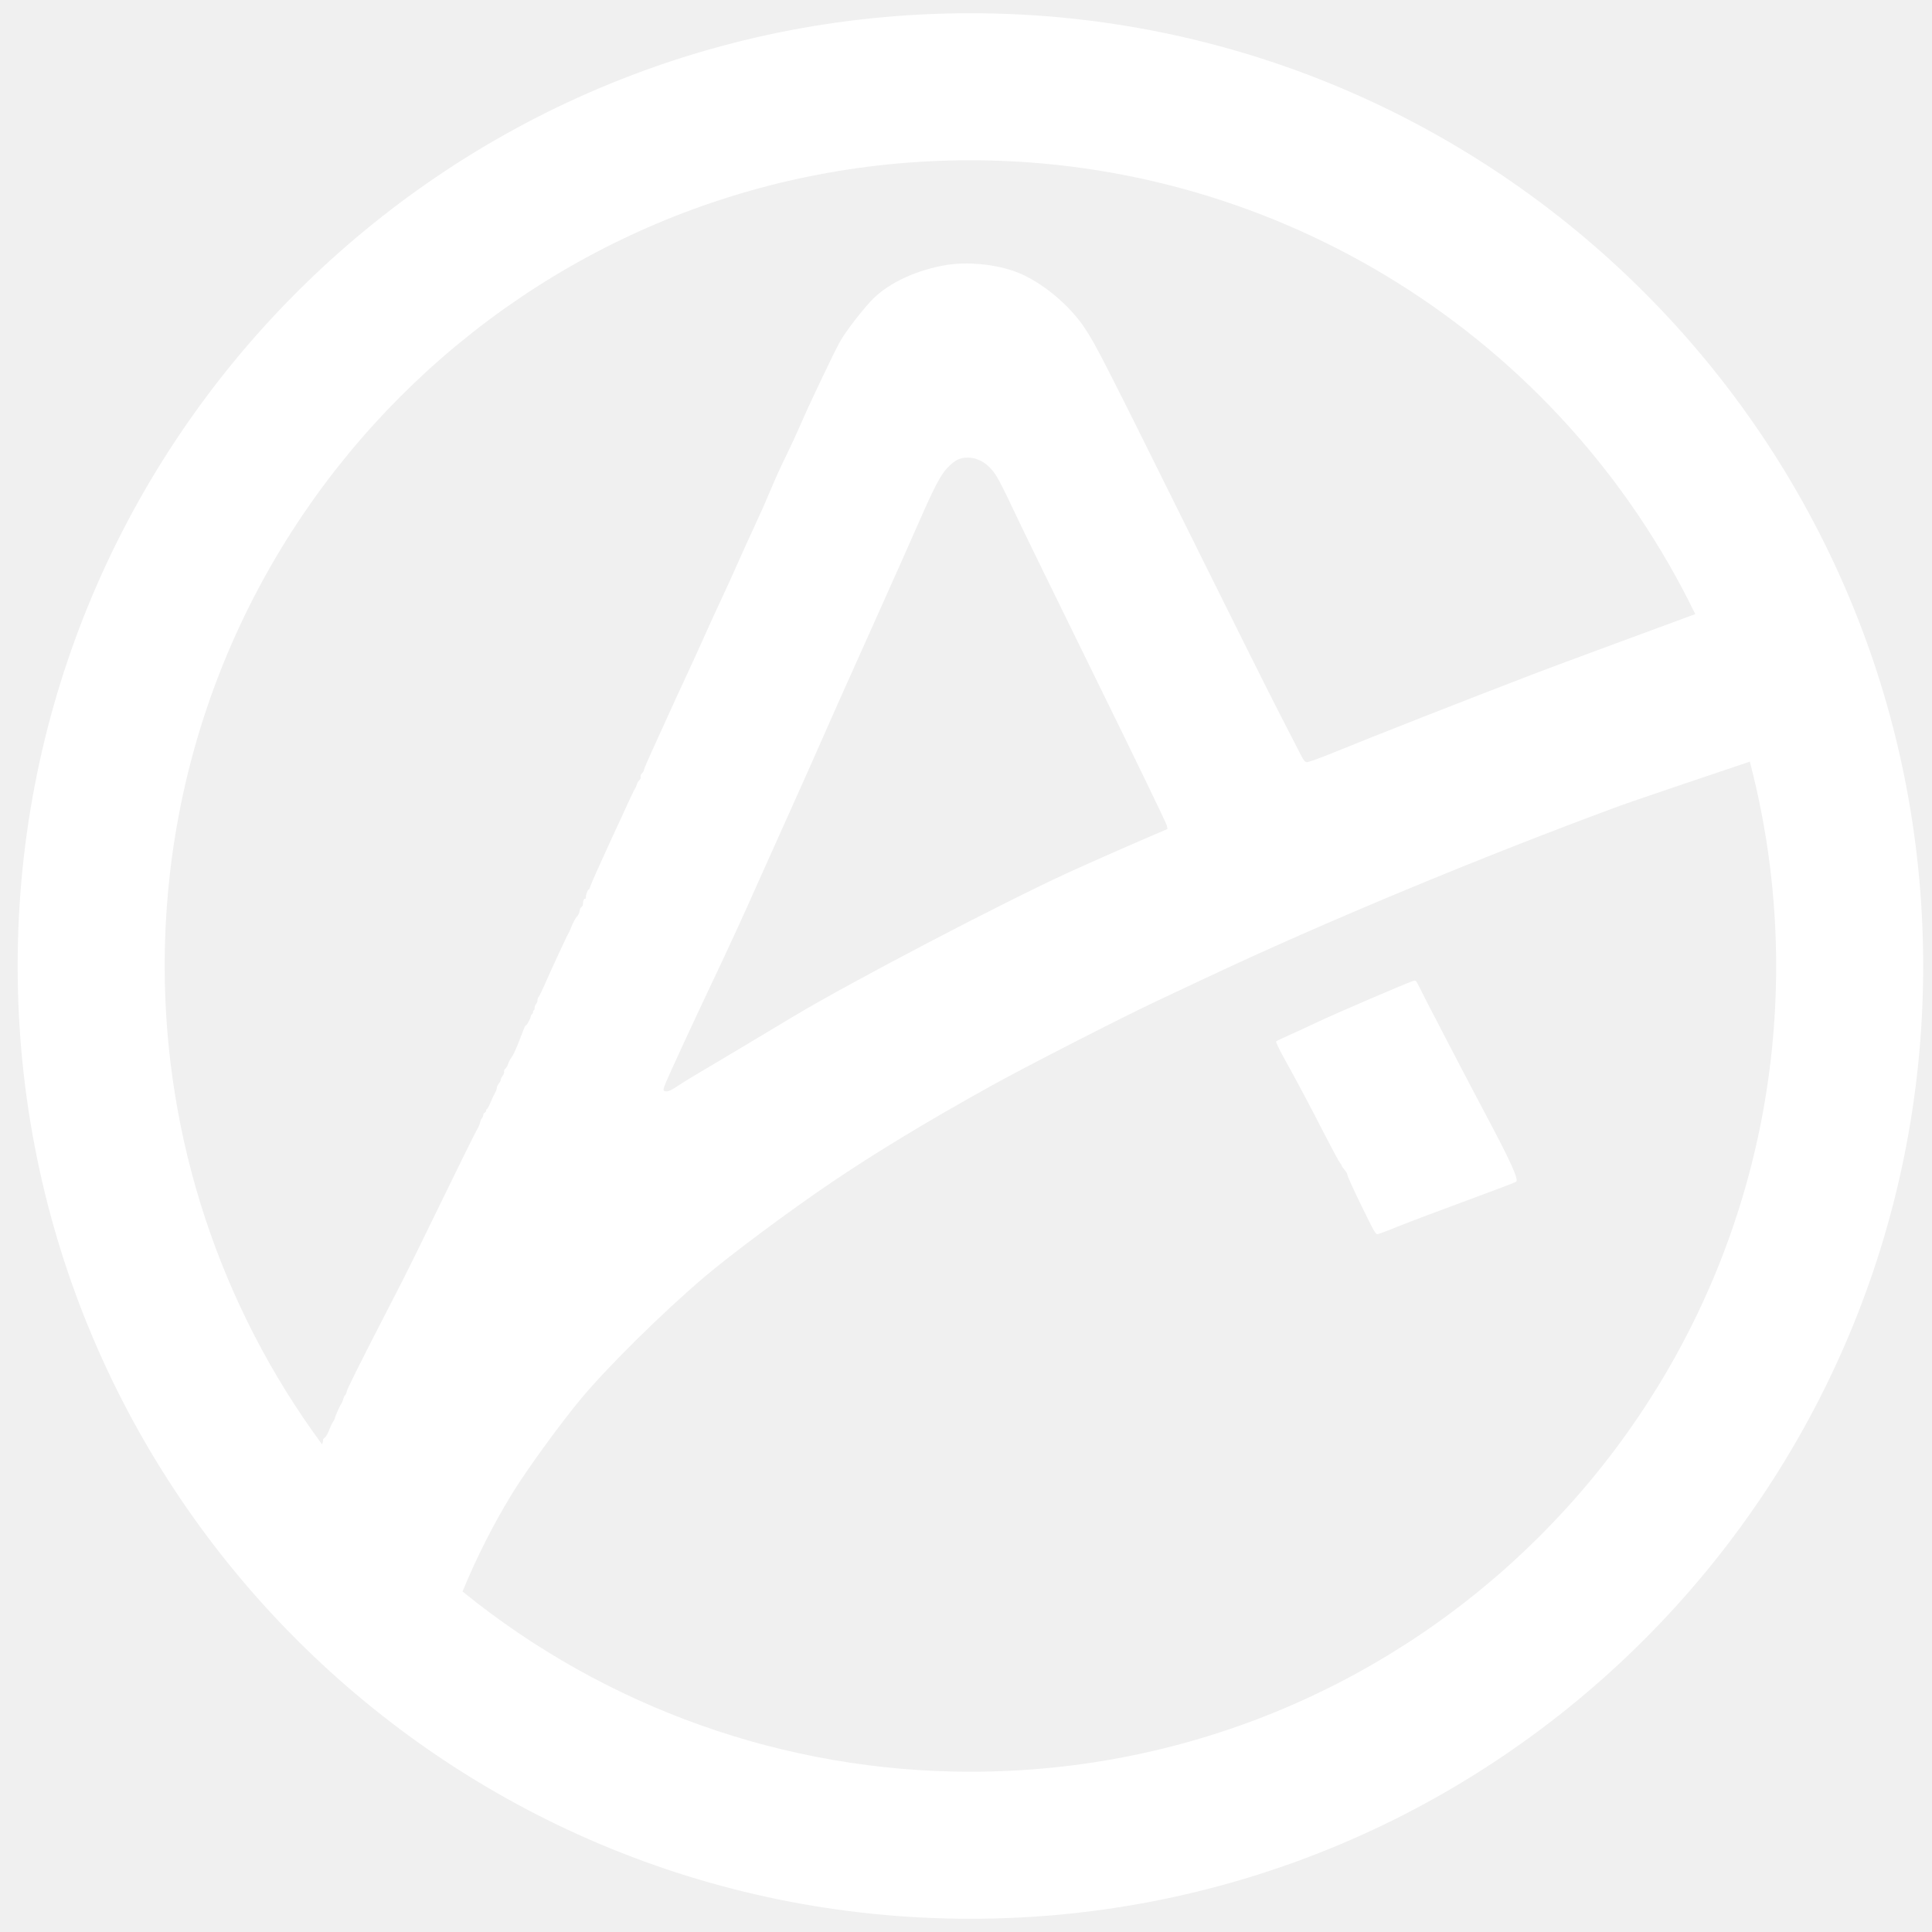
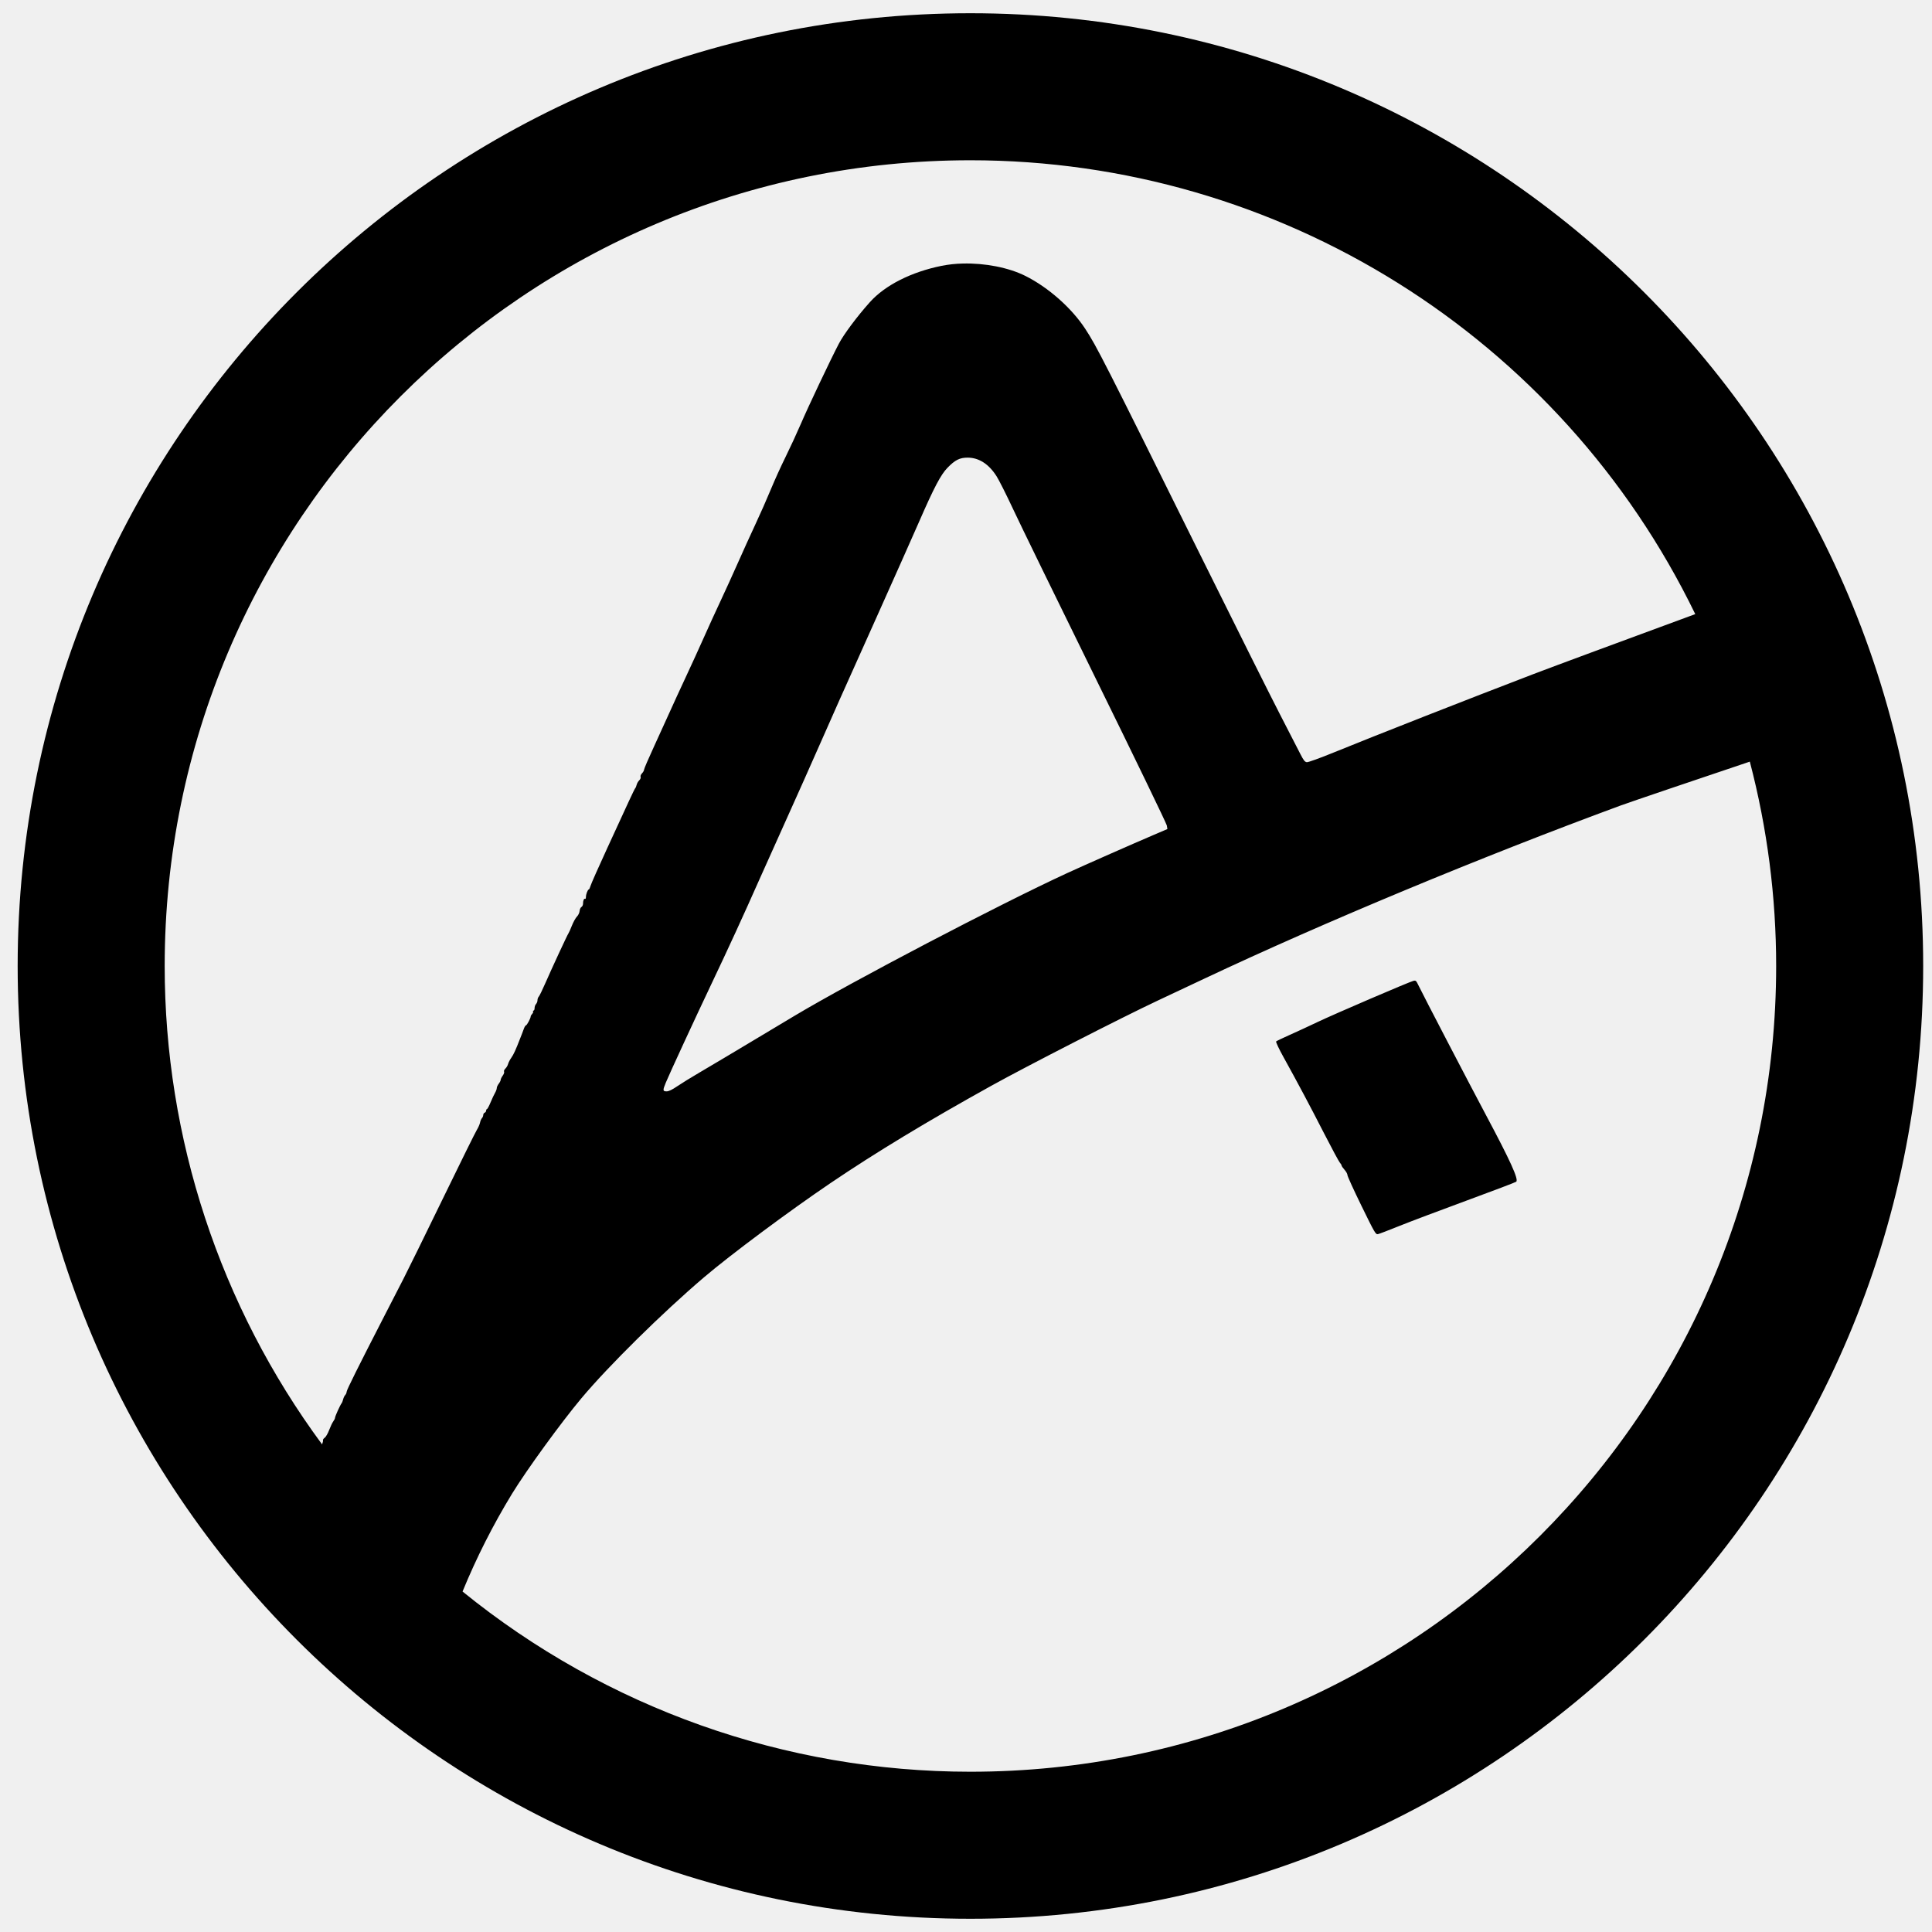
<svg xmlns="http://www.w3.org/2000/svg" xml:space="preserve" width="256" height="256">
-   <path d="M128.586 1.754A126.246 126.246 0 0 0 2.34 128a126.246 126.246 0 0 0 126.246 126.246A126.246 126.246 0 0 0 254.832 128 126.246 126.246 0 0 0 128.586 1.754m0 19.482a106.76 106.76 0 0 1 96.045 60.137c-9.037 3.325-18.95 6.991-21.512 7.973-8.557 3.276-20.972 8.15-26.308 10.328-1.921.784-3.466 1.343-3.653 1.32-.26-.031-.426-.242-.855-1.084a1830 1830 0 0 0-2.744-5.338c-1.218-2.362-5.885-11.699-10.371-20.75-12.947-26.119-13.863-27.92-15.39-30.254-1.8-2.755-4.89-5.486-7.92-7.002-2.252-1.127-5.39-1.721-8.306-1.646a16.3 16.3 0 0 0-2.802.303c-4.032.815-7.5 2.573-9.512 4.82-1.683 1.878-3.461 4.262-4.113 5.512-1.102 2.11-4.104 8.443-5.018 10.586a109 109 0 0 1-2.033 4.4 82 82 0 0 0-1.95 4.293 122 122 0 0 1-2.003 4.539 334 334 0 0 0-2.371 5.219 302 302 0 0 1-2.348 5.156c-.657 1.4-1.583 3.425-2.057 4.502a369 369 0 0 1-2.511 5.5 398 398 0 0 0-2.249 4.895c-.328.742-1.197 2.652-1.931 4.242s-1.334 2.984-1.334 3.1c0 .114-.12.33-.266.48-.154.157-.234.356-.19.474.046.12-.029.31-.179.452a1.44 1.44 0 0 0-.346.6c-.047.195-.124.386-.171.421-.048.036-.437.829-.866 1.762-.428.933-1.71 3.715-2.847 6.183s-2.133 4.715-2.215 4.993c-.077.26-.175.476-.227.502l-.006.001h-.004c-.139 0-.384.636-.384.995 0 .18-.052.295-.116.255-.139-.087-.27.227-.27.649 0 .17-.094.362-.21.428s-.225.304-.242.53c-.018.233-.172.556-.356.743-.178.182-.479.723-.668 1.203s-.392.935-.449 1.006c-.136.172-2.22 4.665-3.088 6.656-.375.861-.758 1.643-.851 1.739-.093.095-.17.31-.17.48a.82.82 0 0 1-.192.502c-.106.108-.191.347-.191.531s-.062.336-.137.336-.102.055-.062.121-.015.208-.121.317c-.107.108-.196.262-.196.341 0 .226-.49 1.15-.623 1.178h-.006c-.061.006-.182.196-.267.426-.086.233-.206.557-.27.719-.063.162-.168.425-.23.586-.583 1.51-.867 2.13-1.164 2.547-.192.268-.388.648-.436.843a1.5 1.5 0 0 1-.355.608c-.15.142-.228.325-.176.41.051.084-.03.32-.18.525s-.271.458-.271.559-.117.333-.258.516c-.141.182-.258.438-.258.57s-.103.417-.23.633c-.127.215-.395.787-.596 1.271-.195.47-.402.857-.469.881h-.002l-.002.002h-.002c-.06 0-.109.089-.109.2a.32.32 0 0 1-.191.275c-.106.04-.194.182-.194.312a.67.67 0 0 1-.17.41c-.093.096-.206.362-.252.592-.045.231-.24.671-.431.979-.192.306-2.233 4.436-4.535 9.173s-4.64 9.493-5.194 10.57l-2.517 4.893c-3.47 6.747-5.002 9.825-5.002 10.053a.7.7 0 0 1-.186.43c-.102.104-.225.358-.273.564s-.144.446-.213.535c-.199.256-.867 1.736-.867 1.92 0 .092-.105.31-.233.48-.127.171-.372.686-.545 1.143-.173.458-.439.918-.593 1.022-.155.104-.255.262-.221.351.024.063-.03.268-.123.526A106.76 106.76 0 0 1 21.822 128 106.764 106.764 0 0 1 128.586 21.236m-.37 39.403c1.488 0 2.8.84 3.83 2.459.324.507 1.302 2.45 2.173 4.316.87 1.866 5.796 11.97 10.949 22.45s9.402 19.263 9.443 19.52l.075.47-1.778.76c-3.074 1.313-9.263 4.045-11.5 5.075-8.991 4.143-28.45 14.327-36.105 18.897-.777.464-3.523 2.107-6.1 3.652a936 936 0 0 1-6.545 3.895c-1.024.597-2.324 1.398-2.888 1.781-.716.487-1.152.697-1.444.697-.515 0-.525-.137-.097-1.17.492-1.189 3.928-8.623 6.035-13.056a556 556 0 0 0 6.353-13.834c.974-2.19 2.648-5.919 3.72-8.287 1.073-2.37 3.154-7.038 4.624-10.375 1.47-3.338 3.221-7.271 3.89-8.743.669-1.471 2.182-4.85 3.364-7.505s2.637-5.915 3.236-7.243a575 575 0 0 0 2.371-5.351c1.937-4.441 2.836-6.147 3.715-7.055 1.009-1.042 1.627-1.353 2.68-1.353m103.643 40.28A106.8 106.8 0 0 1 235.35 128a106.764 106.764 0 0 1-106.763 106.764 106.76 106.76 0 0 1-67.297-23.88 92 92 0 0 1 6.56-12.96c1.936-3.159 6.489-9.425 9.2-12.66 3.59-4.285 10.735-11.333 16.24-16.018 3.53-3.005 11.246-8.75 16.762-12.484 5.964-4.037 12.767-8.155 21.306-12.893 4.673-2.593 17.323-9.067 22.082-11.303 1.907-.895 4.68-2.201 6.163-2.9 15.77-7.436 36.662-16.123 55.134-22.93 1.286-.473 10.144-3.47 17.123-5.816m-44.418 29.02a1 1 0 0 0-.144.024c-.585.146-10.479 4.395-12.686 5.447-1.175.56-2.87 1.344-3.767 1.742-.898.4-1.682.776-1.746.838l-.002.002-.002.002v.002l-.002.002c-.036.112.37.976.978 2.074a333 333 0 0 1 5.344 10.043c1.041 2.029 1.996 3.8 2.121 3.938.126.137.229.307.229.379 0 .071.175.326.39.566s.391.557.389.705.834 1.984 1.86 4.08c1.78 3.642 1.88 3.81 2.19 3.742.18-.038 1.443-.52 2.807-1.072 1.364-.55 5.382-2.067 8.93-3.371s6.51-2.429 6.582-2.502c.324-.329-.78-2.762-3.982-8.77-2.19-4.108-8.447-16.127-9.002-17.292-.22-.461-.304-.587-.487-.579" style="fill:#fff;fill-rule:evenodd;stroke-width:1.029" />
-   <path d="M-159.612 16.081a126.247 126.247 0 0 0-126.246 126.246 126.247 126.247 0 0 0 126.246 126.246A126.247 126.247 0 0 0-33.366 142.327 126.247 126.247 0 0 0-159.612 16.081m-3.068 19.482a106.764 107.18 0 0 1 106.763 107.18 106.764 107.18 0 0 1-90.398 105.777c5.51-5.9 10.88-13.805 14.494-21.44 1.56-3.292 2.31-4.468 2.328-3.646.023 1.103.095 1.055.772-.488.409-.936 1.12-3.56 1.584-5.83.644-3.17.92-3.87 1.187-3.012.193.615.594 1.037.893.936.864-.293 1.184-2.842 1.73-13.682.28-5.592.618-10.276.75-10.41s.248.174.256.688c.016.946 1.035 2.632 1.592 2.632h.008l.002-.002c.163-.098.295-2.217.295-4.795 0-3.915-.262-5.7-1.432-9.707-1.745-5.975-1.827-6.96-.443-5.357l.988 1.148-.264-2.673c-.173-1.753-.843-3.76-1.95-5.832-.926-1.739-3.152-6.223-4.944-9.967a300.957 302.128 0 0 0-2.817-5.71c12.095-4.288 23.278-8.289 23.803-8.556.888-.45 1.766-1.204 2.23-1.916.315-.48.384-.683.477-1.44.09-.734.075-.988-.088-1.49-.255-.786-1.06-1.906-1.822-2.533-.331-.272-5.624-3.854-11.764-7.957s-11.16-7.486-11.156-7.515c.006-.05-4.375-23.275-10.71-56.774q-2.675-14.14-2.712-15.08c-.02-.517-.12-1.17-.22-1.45-.89-2.472-4.21-4.327-8.02-4.478-3.657-.145-6.693 1.484-7.25 3.891-.146.626-.274.923-2.397 5.508l-2.593 5.605-2.582 5.578-2.59 5.608a412.765 414.37 0 0 1-1.422 3.062c-.067.137-.381.81-.695 1.494-.315.686-1.16 2.512-1.875 4.061-2.09 4.513-3.79 8.191-5.184 11.211a450.595 452.348 0 0 1-1.422 3.062c-.067.137-.38.812-.695 1.497-.315.686-1.16 2.51-1.875 4.058a10247.663 10287.532 0 0 0-4.902 10.596l-1.04 2.252-16.054 5.715c-10.931 3.892-16.29 5.85-16.791 6.138-2.31 1.324-3.047 3.523-1.858 5.53a8.154 8.186 0 0 0 .87 1.173c.224.242 6.488 4.488 14.44 9.836-2.555.93-4.79 1.883-6.476 2.797-2.57 1.394-3.326 2.13-4.943 4.807-1.545 2.557-1.944 3.722-2.107 6.13-.194 2.84-.077 3.223 2.556 8.46 3.242 6.443 4.88 8.522 7.027 8.916.853.156 4.24.098 7.526-.13 6.763-.47 7.336-.243 7.08 2.831-.172 2.076.642 2.414 1.898.79.528-.68 1.062-1.237 1.19-1.237.476 0 1.416 2.965 1.724 5.45.333 2.674.567 2.852 2.788 2.132.956-.31 1.128-.08 1.826 2.478.424 1.552.857 3.103.967 3.447.153.487.45.454 1.347-.144 1.117-.743 1.167-.72 1.682.785.77 2.248.677 2.812-.418 2.52-.603-.16-1.06.036-1.248.533-.4 1.057-.98.99-3.74-.434-2.697-1.392-3.855-1.553-3.452-.484.394 1.045-.42.925-5.203-.76-2.324-.819-6.5-2.033-9.277-2.697-2.778-.664-7.99-2.083-11.578-3.15-5.706-1.697-7.027-1.92-10.516-1.797l-3.99.14 1.672 1.094 1.674 1.09-2.391.04c-4.54.075-8.001 1.843-5.47 2.796 1.158.436-1.228 1.064-15.085 3.984a416.968 418.59 0 0 0-6.447 1.43 106.764 107.18 0 0 1-10.877-47.133A106.764 107.18 0 0 1-162.68 35.563m-6.182 38.252c.023-.02 1.08.438 2.35 1.02 5.15 2.358 8.235 3.347 11.863 3.8 3.587.448 6.447.27 12.183-.76 1.438-.257 2.646-.426 2.684-.372.084.12 2.526 13.846 2.469 13.875-.413.204-3.745 1.105-5.578 1.51-3.523.775-6.872 1.144-9.9 1.091-5.532-.096-10.553-1.379-16.233-4.152-2.457-1.2-5.684-3.06-5.748-3.307v-.007l.002-.002v-.002c.033-.063 1.367-2.937 2.965-6.385 1.596-3.448 2.92-6.286 2.943-6.309m-12.206 26.317.004.002c.065 0 .303.16.556.38 1.789 1.54 4.608 3.303 7.432 4.65 11.634 5.544 26.605 6.094 37.324 1.37l1.123-.494 1.123 6.264 1.125 6.265-.716.526c-2.07 1.51-5.544 3.137-8.57 4.013-4.192 1.214-8.481 1.75-13.526 1.688-1.337-.016-6.87-.576-8.037-.813-4.826-.979-8.17-2.059-11.861-3.834-4.26-2.047-7.247-4.202-10.024-7.224a21 21 0 0 1-1.027-1.19l-.244-.33 2.62-5.607c1.442-3.084 2.65-5.633 2.69-5.662v-.002h.002z" style="fill:#fff;fill-rule:evenodd;stroke-width:1.131" />
+   <path d="M128.586 1.754A126.246 126.246 0 0 0 2.34 128a126.246 126.246 0 0 0 126.246 126.246A126.246 126.246 0 0 0 254.832 128 126.246 126.246 0 0 0 128.586 1.754m0 19.482a106.76 106.76 0 0 1 96.045 60.137c-9.037 3.325-18.95 6.991-21.512 7.973-8.557 3.276-20.972 8.15-26.308 10.328-1.921.784-3.466 1.343-3.653 1.32-.26-.031-.426-.242-.855-1.084a1830 1830 0 0 0-2.744-5.338c-1.218-2.362-5.885-11.699-10.371-20.75-12.947-26.119-13.863-27.92-15.39-30.254-1.8-2.755-4.89-5.486-7.92-7.002-2.252-1.127-5.39-1.721-8.306-1.646a16.3 16.3 0 0 0-2.802.303c-4.032.815-7.5 2.573-9.512 4.82-1.683 1.878-3.461 4.262-4.113 5.512-1.102 2.11-4.104 8.443-5.018 10.586a109 109 0 0 1-2.033 4.4 82 82 0 0 0-1.95 4.293 122 122 0 0 1-2.003 4.539 334 334 0 0 0-2.371 5.219 302 302 0 0 1-2.348 5.156c-.657 1.4-1.583 3.425-2.057 4.502a369 369 0 0 1-2.511 5.5 398 398 0 0 0-2.249 4.895c-.328.742-1.197 2.652-1.931 4.242s-1.334 2.984-1.334 3.1c0 .114-.12.33-.266.48-.154.157-.234.356-.19.474.046.12-.029.31-.179.452a1.44 1.44 0 0 0-.346.6c-.047.195-.124.386-.171.421-.048.036-.437.829-.866 1.762-.428.933-1.71 3.715-2.847 6.183s-2.133 4.715-2.215 4.993c-.077.26-.175.476-.227.502l-.006.001h-.004c-.139 0-.384.636-.384.995 0 .18-.052.295-.116.255-.139-.087-.27.227-.27.649 0 .17-.094.362-.21.428s-.225.304-.242.53c-.018.233-.172.556-.356.743-.178.182-.479.723-.668 1.203s-.392.935-.449 1.006c-.136.172-2.22 4.665-3.088 6.656-.375.861-.758 1.643-.851 1.739-.093.095-.17.31-.17.48a.82.82 0 0 1-.192.502c-.106.108-.191.347-.191.531s-.062.336-.137.336-.102.055-.062.121-.015.208-.121.317c-.107.108-.196.262-.196.341 0 .226-.49 1.15-.623 1.178h-.006c-.061.006-.182.196-.267.426-.086.233-.206.557-.27.719-.063.162-.168.425-.23.586-.583 1.51-.867 2.13-1.164 2.547-.192.268-.388.648-.436.843a1.5 1.5 0 0 1-.355.608c-.15.142-.228.325-.176.41.051.084-.03.32-.18.525s-.271.458-.271.559-.117.333-.258.516c-.141.182-.258.438-.258.57s-.103.417-.23.633c-.127.215-.395.787-.596 1.271-.195.47-.402.857-.469.881h-.002l-.002.002h-.002c-.06 0-.109.089-.109.2a.32.32 0 0 1-.191.275c-.106.04-.194.182-.194.312a.67.67 0 0 1-.17.41c-.093.096-.206.362-.252.592-.045.231-.24.671-.431.979-.192.306-2.233 4.436-4.535 9.173s-4.64 9.493-5.194 10.57l-2.517 4.893c-3.47 6.747-5.002 9.825-5.002 10.053a.7.7 0 0 1-.186.43c-.102.104-.225.358-.273.564s-.144.446-.213.535c-.199.256-.867 1.736-.867 1.92 0 .092-.105.31-.233.48-.127.171-.372.686-.545 1.143-.173.458-.439.918-.593 1.022-.155.104-.255.262-.221.351.024.063-.03.268-.123.526A106.76 106.76 0 0 1 21.822 128 106.764 106.764 0 0 1 128.586 21.236m-.37 39.403c1.488 0 2.8.84 3.83 2.459.324.507 1.302 2.45 2.173 4.316.87 1.866 5.796 11.97 10.949 22.45s9.402 19.263 9.443 19.52l.075.47-1.778.76c-3.074 1.313-9.263 4.045-11.5 5.075-8.991 4.143-28.45 14.327-36.105 18.897-.777.464-3.523 2.107-6.1 3.652a936 936 0 0 1-6.545 3.895c-1.024.597-2.324 1.398-2.888 1.781-.716.487-1.152.697-1.444.697-.515 0-.525-.137-.097-1.17.492-1.189 3.928-8.623 6.035-13.056a556 556 0 0 0 6.353-13.834c.974-2.19 2.648-5.919 3.72-8.287 1.073-2.37 3.154-7.038 4.624-10.375 1.47-3.338 3.221-7.271 3.89-8.743.669-1.471 2.182-4.85 3.364-7.505s2.637-5.915 3.236-7.243a575 575 0 0 0 2.371-5.351c1.937-4.441 2.836-6.147 3.715-7.055 1.009-1.042 1.627-1.353 2.68-1.353m103.643 40.28A106.8 106.8 0 0 1 235.35 128a106.764 106.764 0 0 1-106.763 106.764 106.76 106.76 0 0 1-67.297-23.88 92 92 0 0 1 6.56-12.96c1.936-3.159 6.489-9.425 9.2-12.66 3.59-4.285 10.735-11.333 16.24-16.018 3.53-3.005 11.246-8.75 16.762-12.484 5.964-4.037 12.767-8.155 21.306-12.893 4.673-2.593 17.323-9.067 22.082-11.303 1.907-.895 4.68-2.201 6.163-2.9 15.77-7.436 36.662-16.123 55.134-22.93 1.286-.473 10.144-3.47 17.123-5.816m-44.418 29.02a1 1 0 0 0-.144.024c-.585.146-10.479 4.395-12.686 5.447-1.175.56-2.87 1.344-3.767 1.742-.898.4-1.682.776-1.746.838l-.002.002-.002.002v.002l-.002.002c-.036.112.37.976.978 2.074a333 333 0 0 1 5.344 10.043c1.041 2.029 1.996 3.8 2.121 3.938.126.137.229.307.229.379 0 .071.175.326.39.566s.391.557.389.705.834 1.984 1.86 4.08c1.78 3.642 1.88 3.81 2.19 3.742.18-.038 1.443-.52 2.807-1.072 1.364-.55 5.382-2.067 8.93-3.371s6.51-2.429 6.582-2.502c.324-.329-.78-2.762-3.982-8.77-2.19-4.108-8.447-16.127-9.002-17.292-.22-.461-.304-.587-.487-.579" style="fill:#000;fill-rule:evenodd;stroke-width:1.029" />
</svg>
